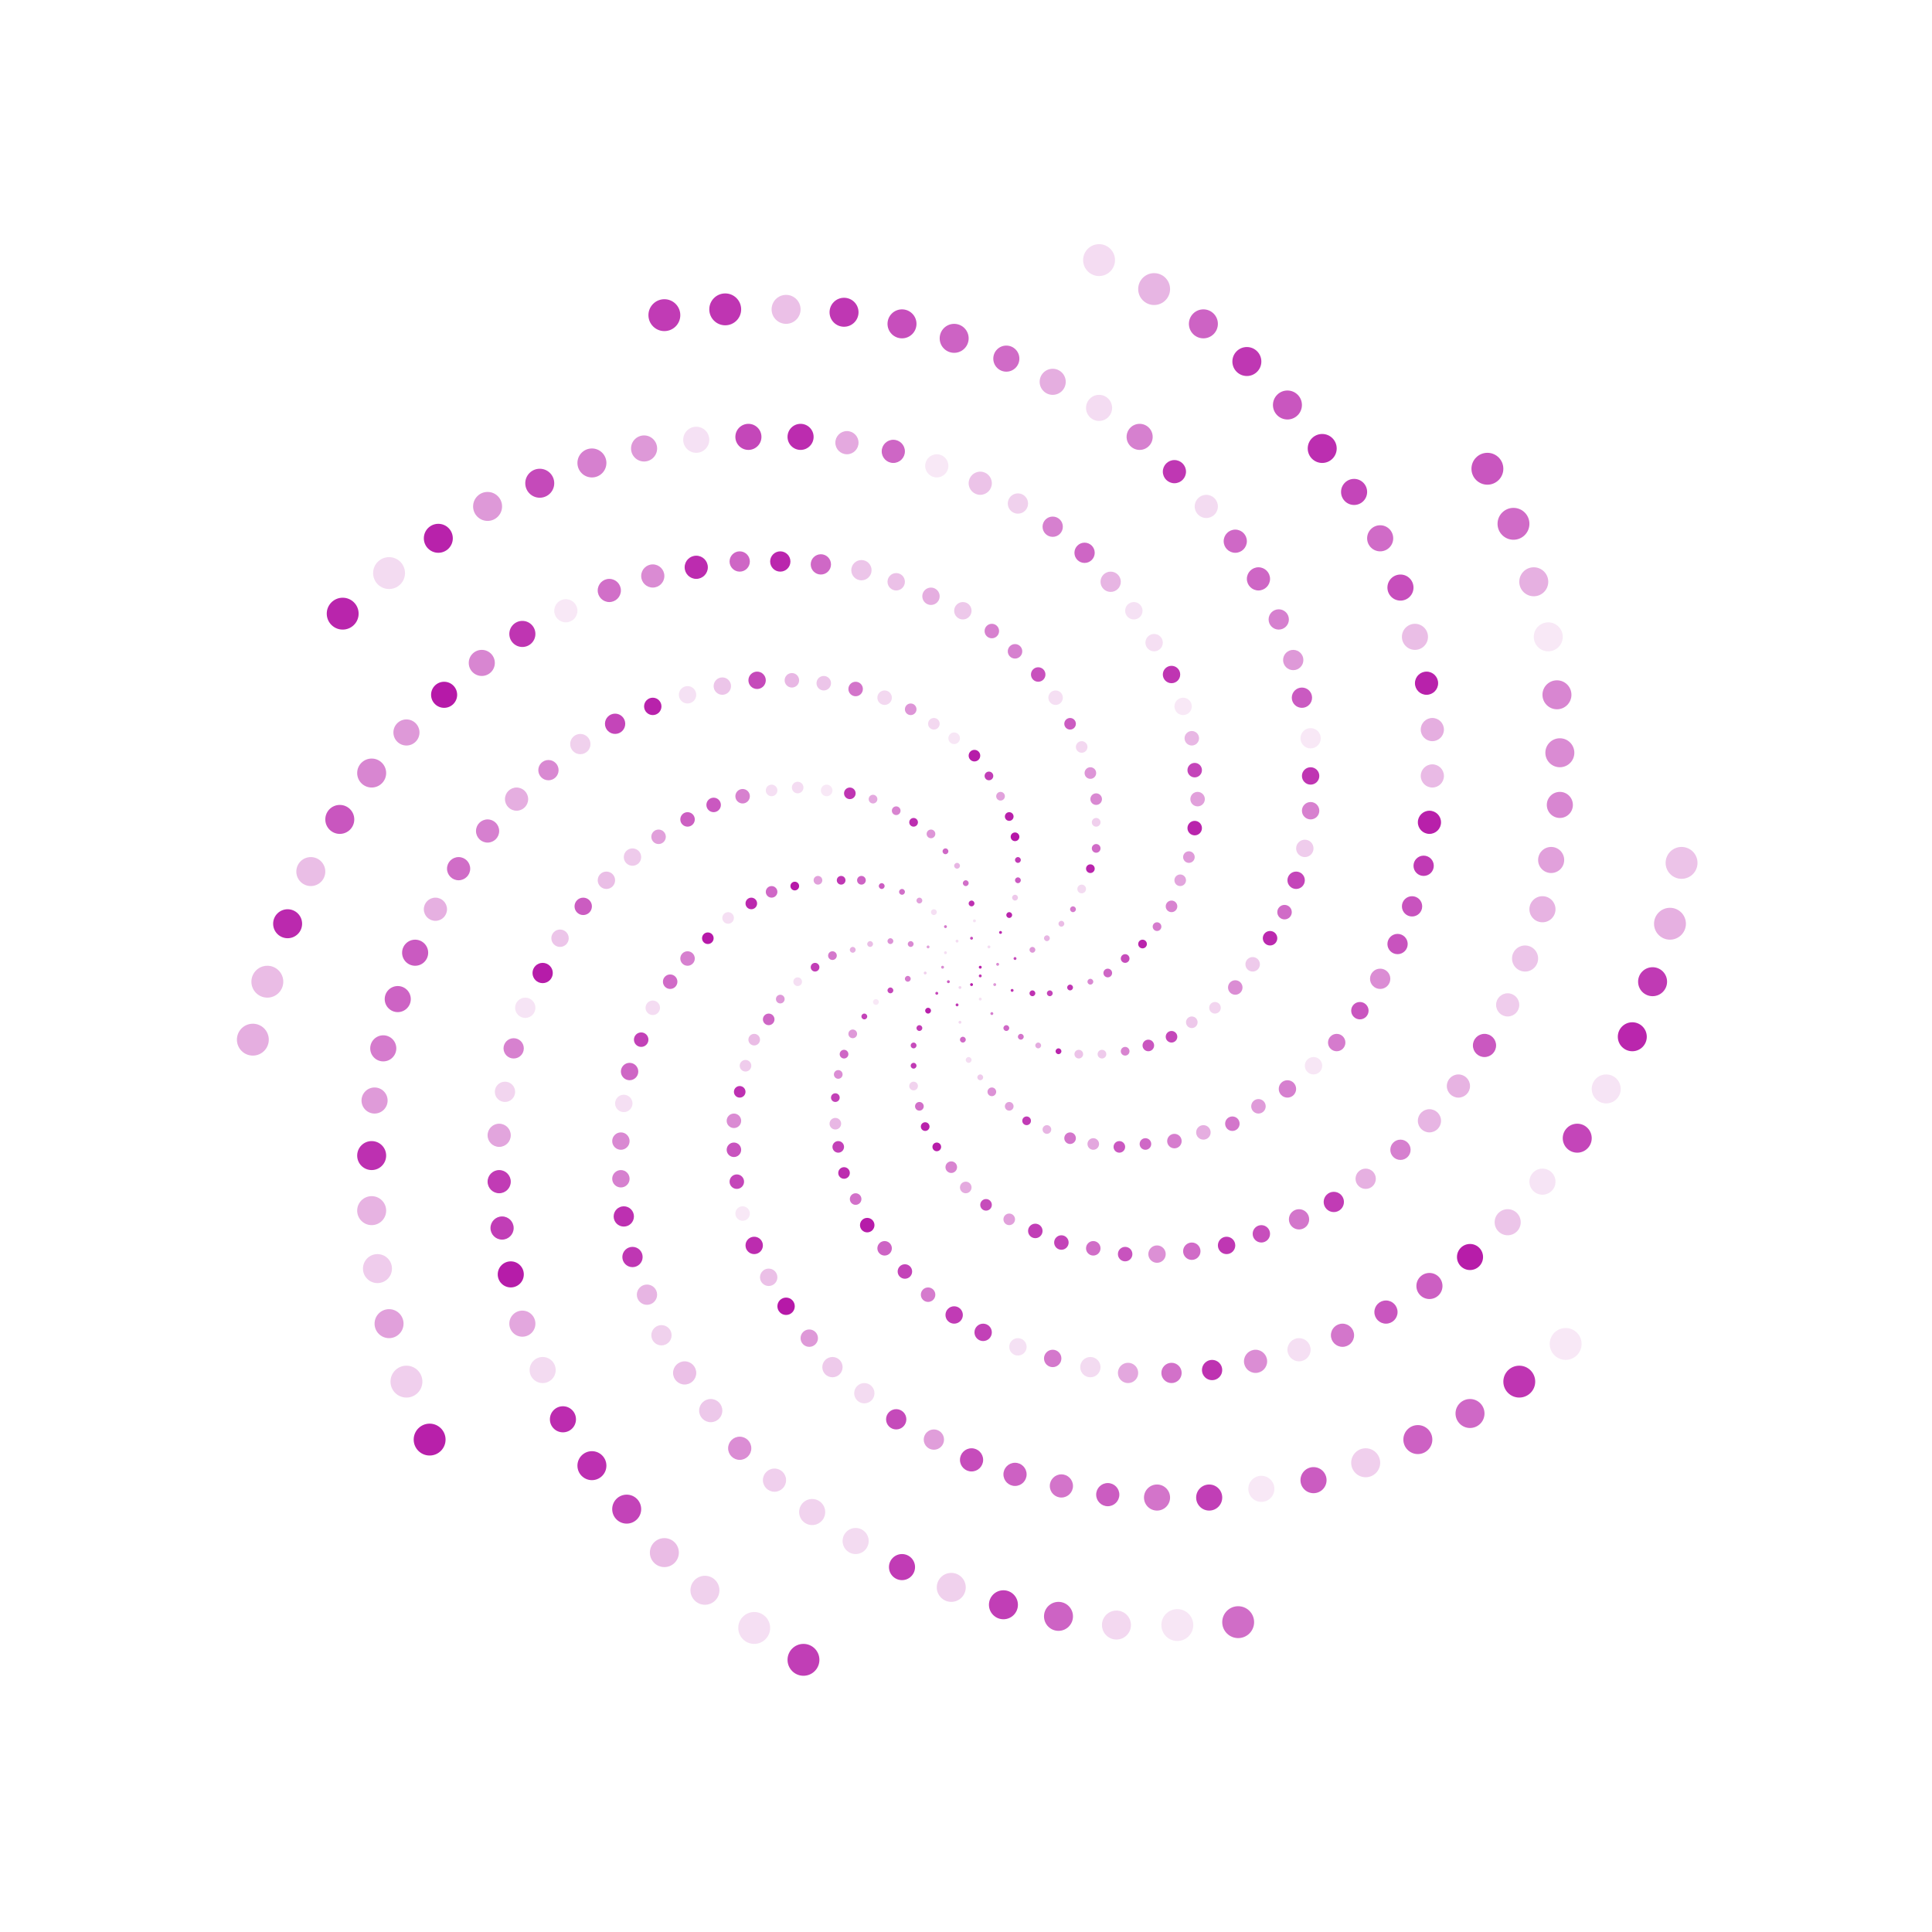
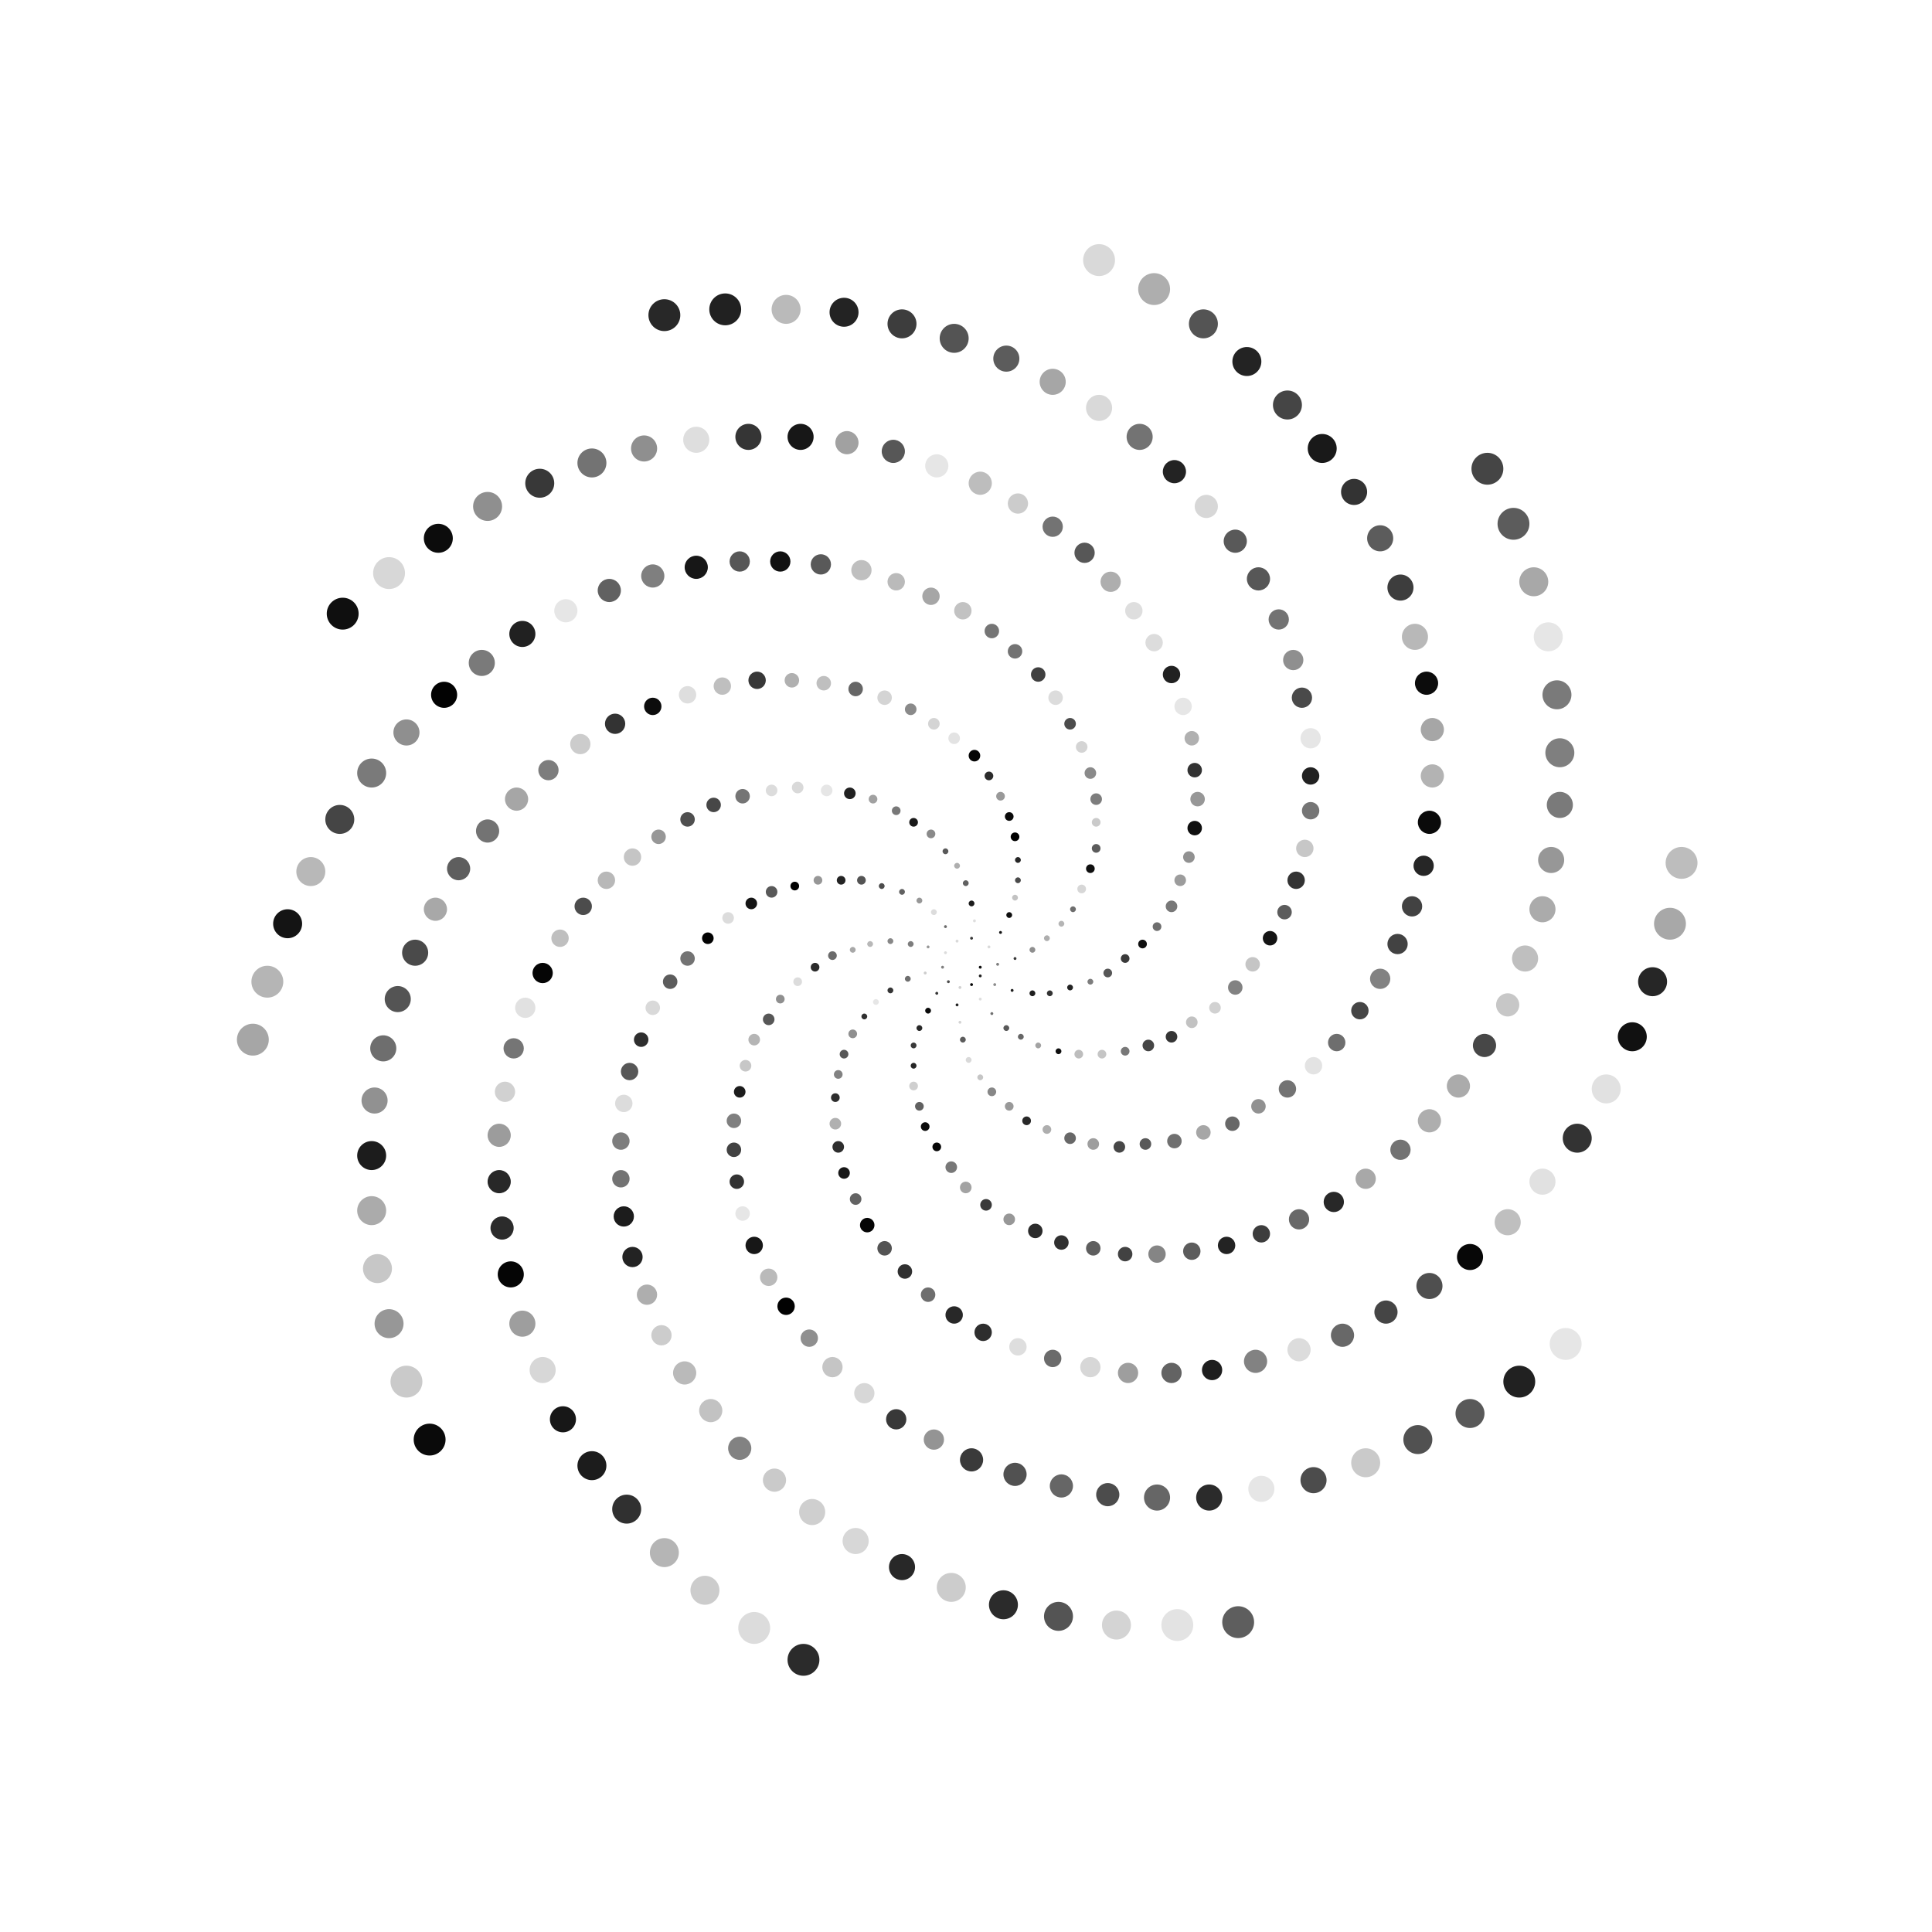
<svg xmlns="http://www.w3.org/2000/svg" version="1.1" viewBox="0 0 800 800">
-   <g fill="hsl(305, 77%, 40%)" transform="matrix(1.2,0,0,1.2,-80.1,-79.5)">
+   <g fill="black" transform="matrix(1.2,0,0,1.2,-80.1,-79.5)">
    <circle r="0.5" cx="405" cy="400" opacity="0.95" />
    <circle r="0.5" cx="405" cy="403" opacity="0.87" />
    <circle r="0.5" cx="402" cy="406" opacity="0.97" />
    <circle r="0.5" cx="398" cy="407" opacity="0.18" />
    <circle r="0.5" cx="394" cy="405" opacity="0.70" />
    <circle r="0.5" cx="392" cy="400" opacity="0.50" />
    <circle r="0.5" cx="393" cy="395" opacity="0.14" />
    <circle r="0.5" cx="397" cy="391" opacity="0.15" />
    <circle r="0.5" cx="402" cy="390" opacity="0.78" />
    <circle r="0.5" cx="408" cy="393" opacity="0.15" />
    <circle r="0.5" cx="411" cy="399" opacity="0.51" />
    <circle r="0.5" cx="410" cy="406" opacity="0.45" />
    <circle r="0.5" cx="405" cy="411" opacity="0.13" />
    <circle r="0.5" cx="397" cy="413" opacity="0.86" />
    <circle r="0.5" cx="390" cy="409" opacity="0.80" />
    <circle r="0.5" cx="386" cy="402" opacity="0.20" />
    <circle r="0.5" cx="387" cy="393" opacity="0.41" />
    <circle r="0.5" cx="393" cy="386" opacity="0.58" />
    <circle r="0.5" cx="403" cy="384" opacity="0.13" />
    <circle r="0.5" cx="412" cy="388" opacity="0.92" />
    <circle r="0.5" cx="417" cy="397" opacity="0.78" />
    <circle r="0.5" cx="416" cy="408" opacity="0.88" />
    <circle r="0.5" cx="409" cy="416" opacity="0.56" />
    <circle r="0.5" cx="398" cy="419" opacity="0.17" />
    <circle r="1" cx="387" cy="415" opacity="0.96" />
    <circle r="1" cx="380" cy="404" opacity="0.57" />
    <circle r="1" cx="381" cy="392" opacity="0.51" />
    <circle r="1" cx="389" cy="381" opacity="0.14" />
    <circle r="1" cx="402" cy="378" opacity="0.89" />
    <circle r="1" cx="415" cy="382" opacity="0.94" />
    <circle r="1" cx="423" cy="394" opacity="0.44" />
    <circle r="1" cx="423" cy="409" opacity="0.88" />
    <circle r="1" cx="414" cy="421" opacity="0.65" />
    <circle r="1" cx="399" cy="425" opacity="0.64" />
    <circle r="1" cx="384" cy="421" opacity="0.84" />
    <circle r="1" cx="374" cy="408" opacity="0.79" />
    <circle r="1" cx="374" cy="391" opacity="0.47" />
    <circle r="1" cx="384" cy="377" opacity="0.41" />
    <circle r="1" cx="400" cy="371" opacity="0.62" />
    <circle r="1" cx="417" cy="376" opacity="0.24" />
    <circle r="1" cx="428" cy="390" opacity="0.32" />
    <circle r="1" cx="429" cy="409" opacity="0.80" />
    <circle r="1" cx="419" cy="424" opacity="0.60" />
    <circle r="1" cx="401" cy="432" opacity="0.15" />
    <circle r="1" cx="382" cy="427" opacity="0.77" />
    <circle r="1" cx="369" cy="412" opacity="0.10" />
    <circle r="1" cx="367" cy="392" opacity="0.28" />
    <circle r="1" cx="378" cy="374" opacity="0.62" />
    <circle r="1" cx="397" cy="365" opacity="0.32" />
    <circle r="1" cx="418" cy="370" opacity="0.71" />
    <circle r="1" cx="433" cy="385" opacity="0.29" />
    <circle r="1" cx="436" cy="407" opacity="0.86" />
    <circle r="1" cx="425" cy="427" opacity="0.36" />
    <circle r="1" cx="405" cy="438" opacity="0.23" />
    <circle r="1" cx="382" cy="434" opacity="0.85" />
    <circle r="1" cx="365" cy="417" opacity="0.81" />
    <circle r="1" cx="361" cy="394" opacity="0.34" />
    <circle r="1" cx="371" cy="372" opacity="0.70" />
    <circle r="1" cx="393" cy="360" opacity="0.65" />
    <circle r="1" cx="418" cy="363" opacity="0.85" />
    <circle r="1" cx="437" cy="380" opacity="0.57" />
    <circle r="1" cx="443" cy="405" opacity="0.51" />
    <circle r="1" cx="432" cy="429" opacity="0.94" />
    <circle r="1.5" cx="409" cy="443" opacity="0.47" />
    <circle r="1.5" cx="382" cy="441" opacity="0.19" />
    <circle r="1.5" cx="361" cy="423" opacity="0.44" />
    <circle r="1.5" cx="354" cy="396" opacity="0.58" />
    <circle r="1.5" cx="364" cy="370" opacity="0.67" />
    <circle r="1.5" cx="388" cy="354" opacity="0.46" />
    <circle r="1.5" cx="417" cy="355" opacity="1.00" />
    <circle r="1.5" cx="440" cy="373" opacity="0.16" />
    <circle r="1.5" cx="449" cy="402" opacity="0.66" />
    <circle r="1.5" cx="439" cy="430" opacity="0.26" />
    <circle r="1.5" cx="415" cy="448" opacity="0.40" />
    <circle r="1.5" cx="384" cy="448" opacity="0.62" />
    <circle r="1.5" cx="358" cy="430" opacity="0.66" />
    <circle r="1.5" cx="348" cy="400" opacity="0.83" />
    <circle r="1.5" cx="357" cy="370" opacity="0.86" />
    <circle r="1.5" cx="382" cy="350" opacity="0.90" />
    <circle r="1.5" cx="415" cy="348" opacity="0.96" />
    <circle r="1.5" cx="443" cy="366" opacity="0.94" />
    <circle r="1.5" cx="455" cy="397" opacity="0.77" />
    <circle r="1.5" cx="447" cy="430" opacity="0.23" />
    <circle r="1.5" cx="421" cy="453" opacity="0.84" />
    <circle r="1.5" cx="386" cy="455" opacity="0.95" />
    <circle r="1.5" cx="356" cy="437" opacity="0.49" />
    <circle r="1.5" cx="342" cy="405" opacity="0.14" />
    <circle r="1.5" cx="349" cy="370" opacity="0.41" />
    <circle r="1.5" cx="376" cy="346" opacity="0.53" />
    <circle r="1.5" cx="412" cy="341" opacity="0.40" />
    <circle r="1.5" cx="445" cy="359" opacity="0.64" />
    <circle r="1.5" cx="461" cy="392" opacity="0.94" />
    <circle r="1.5" cx="455" cy="429" opacity="0.53" />
    <circle r="1.5" cx="428" cy="456" opacity="0.32" />
    <circle r="1.5" cx="390" cy="462" opacity="0.97" />
    <circle r="1.5" cx="355" cy="445" opacity="0.82" />
    <circle r="1.5" cx="336" cy="411" opacity="0.44" />
    <circle r="1.5" cx="341" cy="372" opacity="0.99" />
    <circle r="1.5" cx="368" cy="342" opacity="0.37" />
    <circle r="1.5" cx="408" cy="334" opacity="0.83" />
    <circle r="1.5" cx="445" cy="350" opacity="0.21" />
    <circle r="1.5" cx="466" cy="386" opacity="0.57" />
    <circle r="2" cx="463" cy="427" opacity="0.73" />
    <circle r="2" cx="436" cy="459" opacity="0.59" />
    <circle r="2" cx="395" cy="469" opacity="0.53" />
    <circle r="2" cx="355" cy="454" opacity="0.31" />
    <circle r="2" cx="332" cy="418" opacity="0.66" />
    <circle r="2" cx="333" cy="374" opacity="0.65" />
    <circle r="2" cx="360" cy="340" opacity="0.87" />
    <circle r="2" cx="403" cy="327" opacity="0.98" />
    <circle r="2" cx="445" cy="342" opacity="0.51" />
    <circle r="2" cx="471" cy="379" opacity="0.53" />
    <circle r="2" cx="471" cy="424" opacity="0.79" />
    <circle r="2" cx="444" cy="461" opacity="0.38" />
    <circle r="2" cx="400" cy="476" opacity="0.36" />
    <circle r="2" cx="356" cy="462" opacity="0.82" />
    <circle r="2" cx="327" cy="425" opacity="0.29" />
    <circle r="2" cx="326" cy="378" opacity="0.92" />
    <circle r="2" cx="352" cy="339" opacity="0.10" />
    <circle r="2" cx="396" cy="321" opacity="0.11" />
    <circle r="2" cx="443" cy="333" opacity="0.46" />
    <circle r="2" cx="474" cy="370" opacity="0.39" />
    <circle r="2" cx="478" cy="419" opacity="0.24" />
    <circle r="2" cx="453" cy="462" opacity="0.72" />
    <circle r="2" cx="407" cy="482" opacity="0.77" />
    <circle r="2" cx="358" cy="471" opacity="0.91" />
    <circle r="2" cx="324" cy="434" opacity="0.22" />
    <circle r="2" cx="318" cy="383" opacity="0.14" />
    <circle r="2" cx="342" cy="338" opacity="0.15" />
    <circle r="2" cx="389" cy="316" opacity="0.17" />
    <circle r="2" cx="440" cy="324" opacity="0.17" />
    <circle r="2" cx="477" cy="362" opacity="0.43" />
    <circle r="2" cx="486" cy="414" opacity="0.18" />
    <circle r="2" cx="462" cy="461" opacity="0.65" />
    <circle r="2" cx="415" cy="487" opacity="0.41" />
    <circle r="2" cx="362" cy="480" opacity="0.61" />
    <circle r="2" cx="322" cy="443" opacity="0.89" />
    <circle r="2" cx="311" cy="390" opacity="0.99" />
    <circle r="2" cx="333" cy="339" opacity="0.14" />
    <circle r="2" cx="381" cy="311" opacity="0.46" />
    <circle r="2" cx="436" cy="316" opacity="0.70" />
    <circle r="2.5" cx="479" cy="352" opacity="0.94" />
    <circle r="2.5" cx="493" cy="407" opacity="0.49" />
    <circle r="2.5" cx="472" cy="460" opacity="0.56" />
    <circle r="2.5" cx="424" cy="491" opacity="0.83" />
    <circle r="2.5" cx="366" cy="489" opacity="0.98" />
    <circle r="2.5" cx="320" cy="453" opacity="0.50" />
    <circle r="2.5" cx="304" cy="397" opacity="0.55" />
    <circle r="2.5" cx="323" cy="341" opacity="0.54" />
    <circle r="2.5" cx="372" cy="307" opacity="0.17" />
    <circle r="2.5" cx="431" cy="307" opacity="0.14" />
    <circle r="2.5" cx="480" cy="342" opacity="0.41" />
    <circle r="2.5" cx="499" cy="399" opacity="0.23" />
    <circle r="2.5" cx="482" cy="457" opacity="0.35" />
    <circle r="2.5" cx="433" cy="495" opacity="0.81" />
    <circle r="2.5" cx="372" cy="497" opacity="0.67" />
    <circle r="2.5" cx="320" cy="463" opacity="0.74" />
    <circle r="2.5" cx="298" cy="405" opacity="0.64" />
    <circle r="2.5" cx="313" cy="344" opacity="0.72" />
    <circle r="2.5" cx="362" cy="304" opacity="0.60" />
    <circle r="2.5" cx="425" cy="299" opacity="0.75" />
    <circle r="2.5" cx="479" cy="332" opacity="0.80" />
    <circle r="2.5" cx="505" cy="390" opacity="0.92" />
    <circle r="2.5" cx="492" cy="454" opacity="0.59" />
    <circle r="2.5" cx="444" cy="497" opacity="0.63" />
    <circle r="2.5" cx="379" cy="505" opacity="0.81" />
    <circle r="2.5" cx="321" cy="474" opacity="0.80" />
    <circle r="2.5" cx="292" cy="414" opacity="0.15" />
    <circle r="2.5" cx="304" cy="349" opacity="0.69" />
    <circle r="2.5" cx="351" cy="302" opacity="0.25" />
    <circle r="2.5" cx="417" cy="291" opacity="0.55" />
    <circle r="2.5" cx="478" cy="321" opacity="0.31" />
    <circle r="2.5" cx="510" cy="381" opacity="0.64" />
    <circle r="2.5" cx="501" cy="448" opacity="0.43" />
    <circle r="2.5" cx="455" cy="499" opacity="0.74" />
    <circle r="2.5" cx="387" cy="513" opacity="0.57" />
    <circle r="2.5" cx="323" cy="485" opacity="0.10" />
    <circle r="2.5" cx="288" cy="425" opacity="0.82" />
    <circle r="2.5" cx="294" cy="355" opacity="0.41" />
    <circle r="2.5" cx="340" cy="301" opacity="0.31" />
    <circle r="2.5" cx="409" cy="284" opacity="0.54" />
    <circle r="3" cx="475" cy="310" opacity="0.10" />
    <circle r="3" cx="514" cy="370" opacity="0.80" />
    <circle r="3" cx="511" cy="442" opacity="0.55" />
    <circle r="3" cx="466" cy="499" opacity="0.48" />
    <circle r="3" cx="396" cy="520" opacity="0.84" />
    <circle r="3" cx="327" cy="496" opacity="0.91" />
    <circle r="3" cx="284" cy="436" opacity="0.66" />
    <circle r="3" cx="285" cy="362" opacity="0.23" />
    <circle r="3" cx="328" cy="301" opacity="0.78" />
    <circle r="3" cx="399" cy="277" opacity="0.24" />
    <circle r="3" cx="471" cy="299" opacity="0.87" />
    <circle r="3" cx="517" cy="359" opacity="0.22" />
    <circle r="3" cx="520" cy="434" opacity="0.11" />
    <circle r="3" cx="478" cy="498" opacity="0.64" />
    <circle r="3" cx="406" cy="526" opacity="0.82" />
    <circle r="3" cx="332" cy="507" opacity="0.27" />
    <circle r="3" cx="282" cy="447" opacity="0.14" />
    <circle r="3" cx="276" cy="370" opacity="0.28" />
    <circle r="3" cx="316" cy="303" opacity="0.25" />
    <circle r="3" cx="388" cy="272" opacity="0.35" />
    <circle r="3" cx="465" cy="288" opacity="0.14" />
    <circle r="3" cx="519" cy="346" opacity="0.54" />
    <circle r="3" cx="528" cy="426" opacity="0.57" />
    <circle r="3" cx="490" cy="496" opacity="0.86" />
    <circle r="3" cx="418" cy="531" opacity="0.13" />
    <circle r="3" cx="338" cy="517" opacity="0.99" />
    <circle r="3" cx="281" cy="460" opacity="0.51" />
    <circle r="3" cx="268" cy="379" opacity="0.70" />
    <circle r="3" cx="304" cy="306" opacity="0.13" />
    <circle r="3" cx="376" cy="267" opacity="0.27" />
    <circle r="3" cx="458" cy="277" opacity="0.13" />
    <circle r="3" cx="519" cy="334" opacity="0.87" />
    <circle r="3" cx="536" cy="415" opacity="0.73" />
    <circle r="3" cx="502" cy="492" opacity="0.76" />
    <circle r="3" cx="430" cy="535" opacity="0.58" />
    <circle r="3" cx="346" cy="528" opacity="0.44" />
    <circle r="3" cx="281" cy="473" opacity="0.55" />
    <circle r="3" cx="260" cy="390" opacity="0.25" />
    <circle r="3" cx="292" cy="310" opacity="0.95" />
    <circle r="3.5" cx="364" cy="263" opacity="0.25" />
    <circle r="3.5" cx="450" cy="267" opacity="0.32" />
    <circle r="3.5" cx="519" cy="321" opacity="0.10" />
    <circle r="3.5" cx="543" cy="404" opacity="0.49" />
    <circle r="3.5" cx="515" cy="487" opacity="0.59" />
    <circle r="3.5" cx="443" cy="538" opacity="0.16" />
    <circle r="3.5" cx="354" cy="538" opacity="0.23" />
    <circle r="3.5" cx="282" cy="486" opacity="0.89" />
    <circle r="3.5" cx="254" cy="402" opacity="0.98" />
    <circle r="3.5" cx="279" cy="316" opacity="0.80" />
    <circle r="3.5" cx="350" cy="261" opacity="0.65" />
    <circle r="3.5" cx="441" cy="257" opacity="0.66" />
    <circle r="3.5" cx="516" cy="307" opacity="0.71" />
    <circle r="3.5" cx="549" cy="392" opacity="0.74" />
    <circle r="3.5" cx="527" cy="481" opacity="0.84" />
    <circle r="3.5" cx="456" cy="540" opacity="0.38" />
    <circle r="3.5" cx="365" cy="547" opacity="0.16" />
    <circle r="3.5" cx="285" cy="500" opacity="0.86" />
    <circle r="3.5" cx="248" cy="414" opacity="0.12" />
    <circle r="3.5" cx="267" cy="323" opacity="0.20" />
    <circle r="3.5" cx="336" cy="260" opacity="0.93" />
    <circle r="3.5" cx="430" cy="248" opacity="0.55" />
    <circle r="3.5" cx="513" cy="294" opacity="0.44" />
    <circle r="3.5" cx="554" cy="379" opacity="0.74" />
    <circle r="3.5" cx="538" cy="473" opacity="0.34" />
    <circle r="3.5" cx="471" cy="540" opacity="0.61" />
    <circle r="3.5" cx="376" cy="556" opacity="0.78" />
    <circle r="3.5" cx="290" cy="513" opacity="0.32" />
    <circle r="3.5" cx="244" cy="428" opacity="0.54" />
    <circle r="3.5" cx="256" cy="332" opacity="0.51" />
    <circle r="3.5" cx="322" cy="260" opacity="0.66" />
    <circle r="3.5" cx="418" cy="240" opacity="0.20" />
    <circle r="3.5" cx="508" cy="280" opacity="0.55" />
    <circle r="3.5" cx="558" cy="365" opacity="0.85" />
    <circle r="3.5" cx="550" cy="463" opacity="0.55" />
    <circle r="3.5" cx="485" cy="539" opacity="0.88" />
    <circle r="3.5" cx="389" cy="563" opacity="0.42" />
    <circle r="3.5" cx="295" cy="527" opacity="0.20" />
    <circle r="3.5" cx="241" cy="443" opacity="0.18" />
    <circle r="4" cx="245" cy="342" opacity="0.35" />
    <circle r="4" cx="307" cy="262" opacity="0.91" />
    <circle r="4" cx="405" cy="233" opacity="0.26" />
    <circle r="4" cx="501" cy="266" opacity="0.66" />
    <circle r="4" cx="560" cy="350" opacity="0.96" />
    <circle r="4" cx="560" cy="453" opacity="0.32" />
    <circle r="4" cx="500" cy="536" opacity="0.49" />
    <circle r="4" cx="402" cy="570" opacity="0.77" />
    <circle r="4" cx="303" cy="540" opacity="0.27" />
    <circle r="4" cx="239" cy="458" opacity="0.39" />
    <circle r="4" cx="235" cy="353" opacity="0.55" />
    <circle r="4" cx="292" cy="265" opacity="0.50" />
    <circle r="4" cx="390" cy="227" opacity="0.10" />
    <circle r="4" cx="493" cy="253" opacity="0.65" />
    <circle r="4" cx="561" cy="334" opacity="0.30" />
    <circle r="4" cx="570" cy="441" opacity="0.33" />
    <circle r="4" cx="515" cy="532" opacity="0.14" />
    <circle r="4" cx="417" cy="575" opacity="0.68" />
    <circle r="4" cx="312" cy="553" opacity="0.24" />
    <circle r="4" cx="239" cy="474" opacity="0.84" />
    <circle r="4" cx="225" cy="366" opacity="0.63" />
    <circle r="4" cx="277" cy="270" opacity="0.62" />
    <circle r="4" cx="375" cy="222" opacity="0.66" />
    <circle r="4" cx="483" cy="241" opacity="0.16" />
    <circle r="4" cx="561" cy="318" opacity="0.35" />
    <circle r="4" cx="579" cy="427" opacity="0.72" />
    <circle r="4" cx="530" cy="527" opacity="0.59" />
    <circle r="4" cx="433" cy="579" opacity="0.60" />
    <circle r="4" cx="322" cy="566" opacity="0.49" />
    <circle r="4" cx="240" cy="490" opacity="0.83" />
    <circle r="4" cx="217" cy="380" opacity="0.34" />
    <circle r="4" cx="262" cy="277" opacity="0.10" />
    <circle r="4" cx="359" cy="219" opacity="0.37" />
    <circle r="4" cx="472" cy="229" opacity="0.86" />
    <circle r="4" cx="559" cy="302" opacity="0.95" />
    <circle r="4" cx="587" cy="413" opacity="0.22" />
    <circle r="4" cx="545" cy="519" opacity="0.73" />
    <circle r="4" cx="449" cy="582" opacity="0.70" />
    <circle r="4" cx="334" cy="577" opacity="0.21" />
    <circle r="4.5" cx="243" cy="506" opacity="0.98" />
    <circle r="4.5" cx="210" cy="395" opacity="0.71" />
    <circle r="4.5" cx="247" cy="285" opacity="0.87" />
    <circle r="4.5" cx="343" cy="217" opacity="0.91" />
    <circle r="4.5" cx="460" cy="217" opacity="0.55" />
    <circle r="4.5" cx="555" cy="286" opacity="0.28" />
    <circle r="4.5" cx="593" cy="397" opacity="0.25" />
    <circle r="4.5" cx="560" cy="510" opacity="0.69" />
    <circle r="4.5" cx="466" cy="583" opacity="0.60" />
    <circle r="4.5" cx="347" cy="588" opacity="0.19" />
    <circle r="4.5" cx="247" cy="523" opacity="0.38" />
    <circle r="4.5" cx="204" cy="411" opacity="0.67" />
    <circle r="4.5" cx="233" cy="295" opacity="0.52" />
    <circle r="4.5" cx="325" cy="217" opacity="0.79" />
    <circle r="4.5" cx="446" cy="207" opacity="0.15" />
    <circle r="4.5" cx="550" cy="269" opacity="0.76" />
    <circle r="4.5" cx="599" cy="380" opacity="0.33" />
    <circle r="4.5" cx="574" cy="500" opacity="0.97" />
    <circle r="4.5" cx="484" cy="583" opacity="0.83" />
    <circle r="4.5" cx="362" cy="598" opacity="0.16" />
    <circle r="4.5" cx="254" cy="539" opacity="0.16" />
    <circle r="4.5" cx="199" cy="428" opacity="0.57" />
    <circle r="4.5" cx="220" cy="306" opacity="0.99" />
    <circle r="4.5" cx="307" cy="218" opacity="0.13" />
    <circle r="4.5" cx="430" cy="198" opacity="0.35" />
    <circle r="4.5" cx="543" cy="252" opacity="0.64" />
    <circle r="4.5" cx="602" cy="363" opacity="0.41" />
    <circle r="4.5" cx="587" cy="488" opacity="0.25" />
    <circle r="4.5" cx="502" cy="580" opacity="0.10" />
    <circle r="4.5" cx="378" cy="607" opacity="0.84" />
    <circle r="4.5" cx="261" cy="556" opacity="0.91" />
    <circle r="4.5" cx="196" cy="446" opacity="0.43" />
    <circle r="4.5" cx="207" cy="319" opacity="0.44" />
    <circle r="4.5" cx="289" cy="221" opacity="0.44" />
    <circle r="4.5" cx="414" cy="190" opacity="0.64" />
    <circle r="4.5" cx="534" cy="236" opacity="0.80" />
    <circle r="4.5" cx="605" cy="344" opacity="0.52" />
    <circle r="4.5" cx="599" cy="474" opacity="0.12" />
    <circle r="4.5" cx="520" cy="577" opacity="0.70" />
    <circle r="5" cx="395" cy="614" opacity="0.20" />
    <circle r="5" cx="271" cy="572" opacity="0.89" />
    <circle r="5" cx="195" cy="465" opacity="0.89" />
    <circle r="5" cx="195" cy="333" opacity="0.52" />
    <circle r="5" cx="271" cy="226" opacity="0.55" />
    <circle r="5" cx="396" cy="183" opacity="0.67" />
    <circle r="5" cx="523" cy="221" opacity="0.90" />
    <circle r="5" cx="605" cy="326" opacity="0.50" />
    <circle r="5" cx="611" cy="459" opacity="0.80" />
    <circle r="5" cx="538" cy="571" opacity="0.21" />
    <circle r="5" cx="413" cy="620" opacity="0.83" />
    <circle r="5" cx="283" cy="587" opacity="0.81" />
    <circle r="5" cx="195" cy="484" opacity="0.33" />
    <circle r="5" cx="184" cy="349" opacity="0.73" />
    <circle r="5" cx="253" cy="233" opacity="0.78" />
    <circle r="5" cx="378" cy="178" opacity="0.76" />
    <circle r="5" cx="511" cy="206" opacity="0.73" />
    <circle r="5" cx="604" cy="306" opacity="0.52" />
    <circle r="5" cx="621" cy="442" opacity="0.12" />
    <circle r="5" cx="556" cy="563" opacity="0.68" />
    <circle r="5" cx="432" cy="624" opacity="0.67" />
    <circle r="5" cx="296" cy="602" opacity="0.29" />
    <circle r="5" cx="197" cy="504" opacity="0.22" />
    <circle r="5" cx="174" cy="367" opacity="0.28" />
    <circle r="5" cx="235" cy="241" opacity="0.44" />
    <circle r="5" cx="358" cy="174" opacity="0.86" />
    <circle r="5" cx="497" cy="191" opacity="0.86" />
    <circle r="5" cx="601" cy="286" opacity="0.10" />
    <circle r="5" cx="630" cy="424" opacity="0.93" />
    <circle r="5" cx="574" cy="554" opacity="0.65" />
    <circle r="5" cx="452" cy="627" opacity="0.17" />
    <circle r="5" cx="310" cy="615" opacity="0.20" />
    <circle r="5" cx="201" cy="523" opacity="0.41" />
    <circle r="5" cx="166" cy="385" opacity="0.92" />
    <circle r="5" cx="218" cy="252" opacity="0.95" />
    <circle r="5" cx="338" cy="173" opacity="0.27" />
    <circle r="5" cx="482" cy="178" opacity="0.67" />
    <circle r="5" cx="596" cy="267" opacity="0.34" />
    <circle r="5" cx="637" cy="405" opacity="0.85" />
    <circle r="5.5" cx="591" cy="543" opacity="0.87" />
    <circle r="5.5" cx="473" cy="627" opacity="0.11" />
    <circle r="5.5" cx="327" cy="628" opacity="0.14" />
    <circle r="5.5" cx="207" cy="543" opacity="0.21" />
    <circle r="5.5" cx="159" cy="405" opacity="0.29" />
    <circle r="5.5" cx="201" cy="264" opacity="0.16" />
    <circle r="5.5" cx="317" cy="173" opacity="0.87" />
    <circle r="5.5" cx="465" cy="166" opacity="0.32" />
    <circle r="5.5" cx="589" cy="247" opacity="0.64" />
    <circle r="5.5" cx="643" cy="385" opacity="0.34" />
    <circle r="5.5" cx="607" cy="530" opacity="0.10" />
    <circle r="5.5" cx="494" cy="626" opacity="0.63" />
    <circle r="5.5" cx="344" cy="639" opacity="0.83" />
    <circle r="5.5" cx="215" cy="563" opacity="0.96" />
    <circle r="5.5" cx="154" cy="425" opacity="0.35" />
    <circle r="5.5" cx="185" cy="278" opacity="0.94" />
    <circle r="5.5" cx="296" cy="175" opacity="0.84" />
    <circle r="5.5" cx="446" cy="156" opacity="0.15" />
    <circle r="5.5" cx="580" cy="228" opacity="0.73" />
    <circle r="5.5" cx="647" cy="364" opacity="0.26" />
  </g>
</svg>
